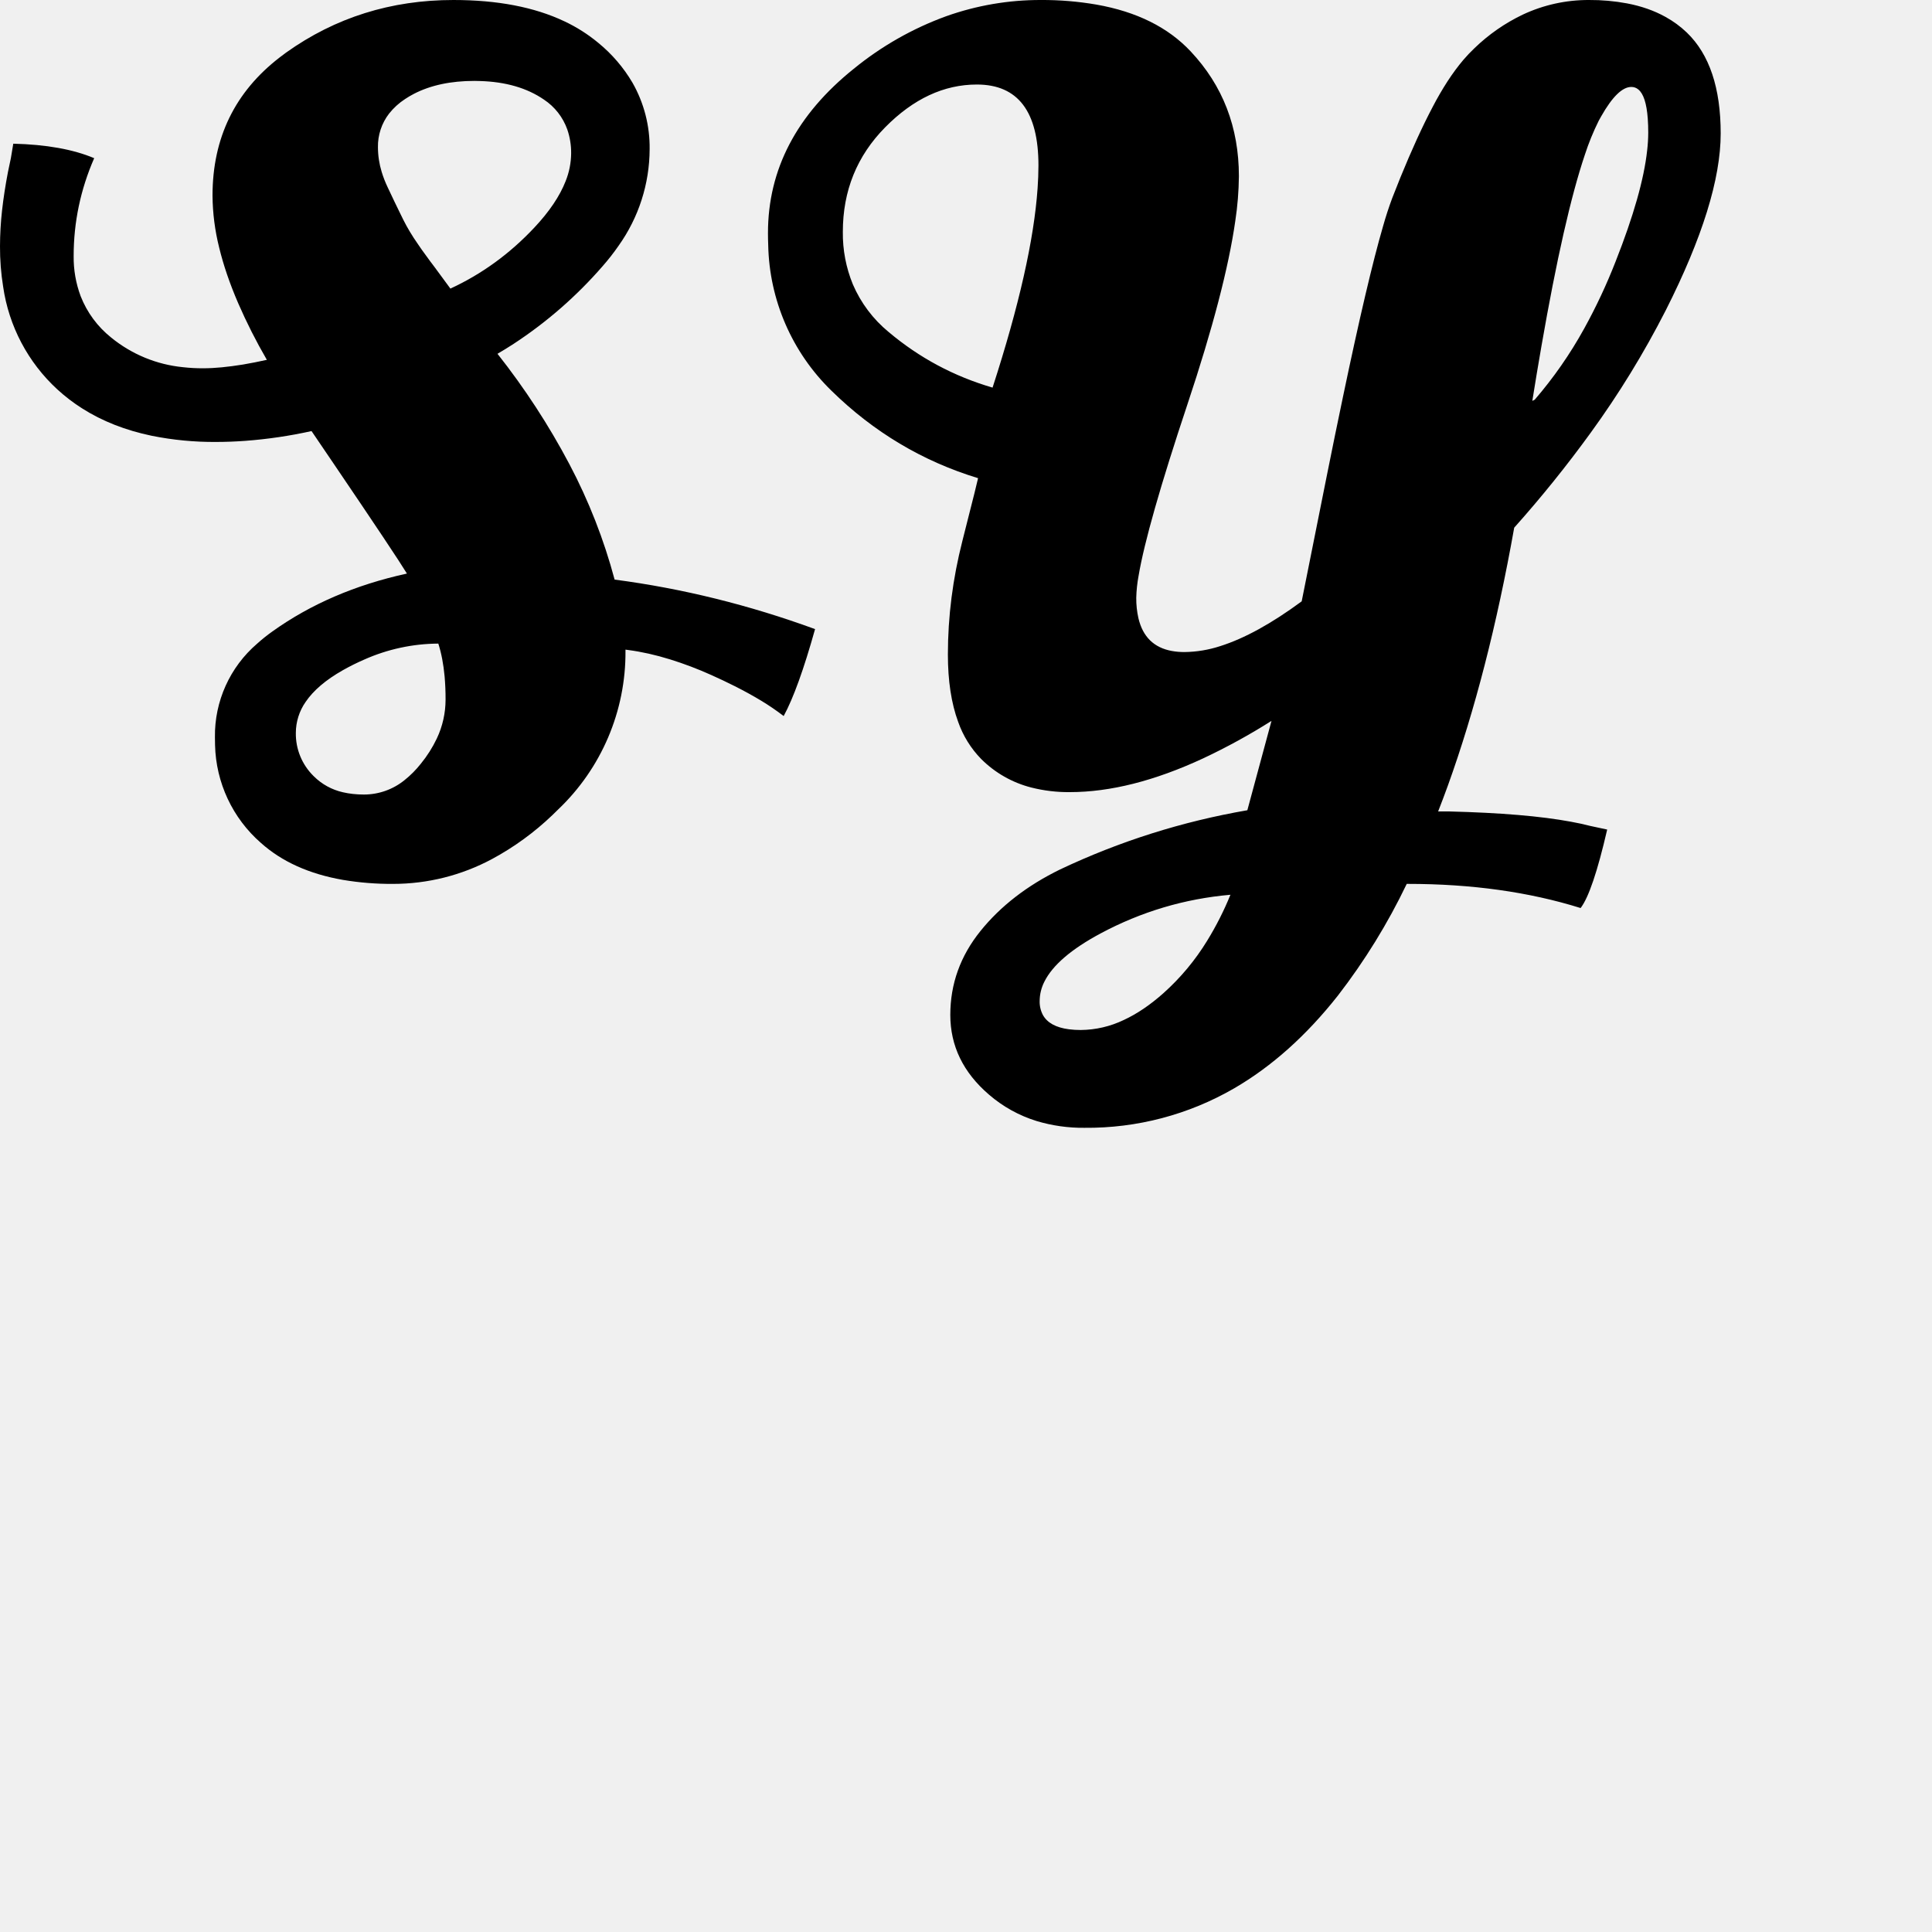
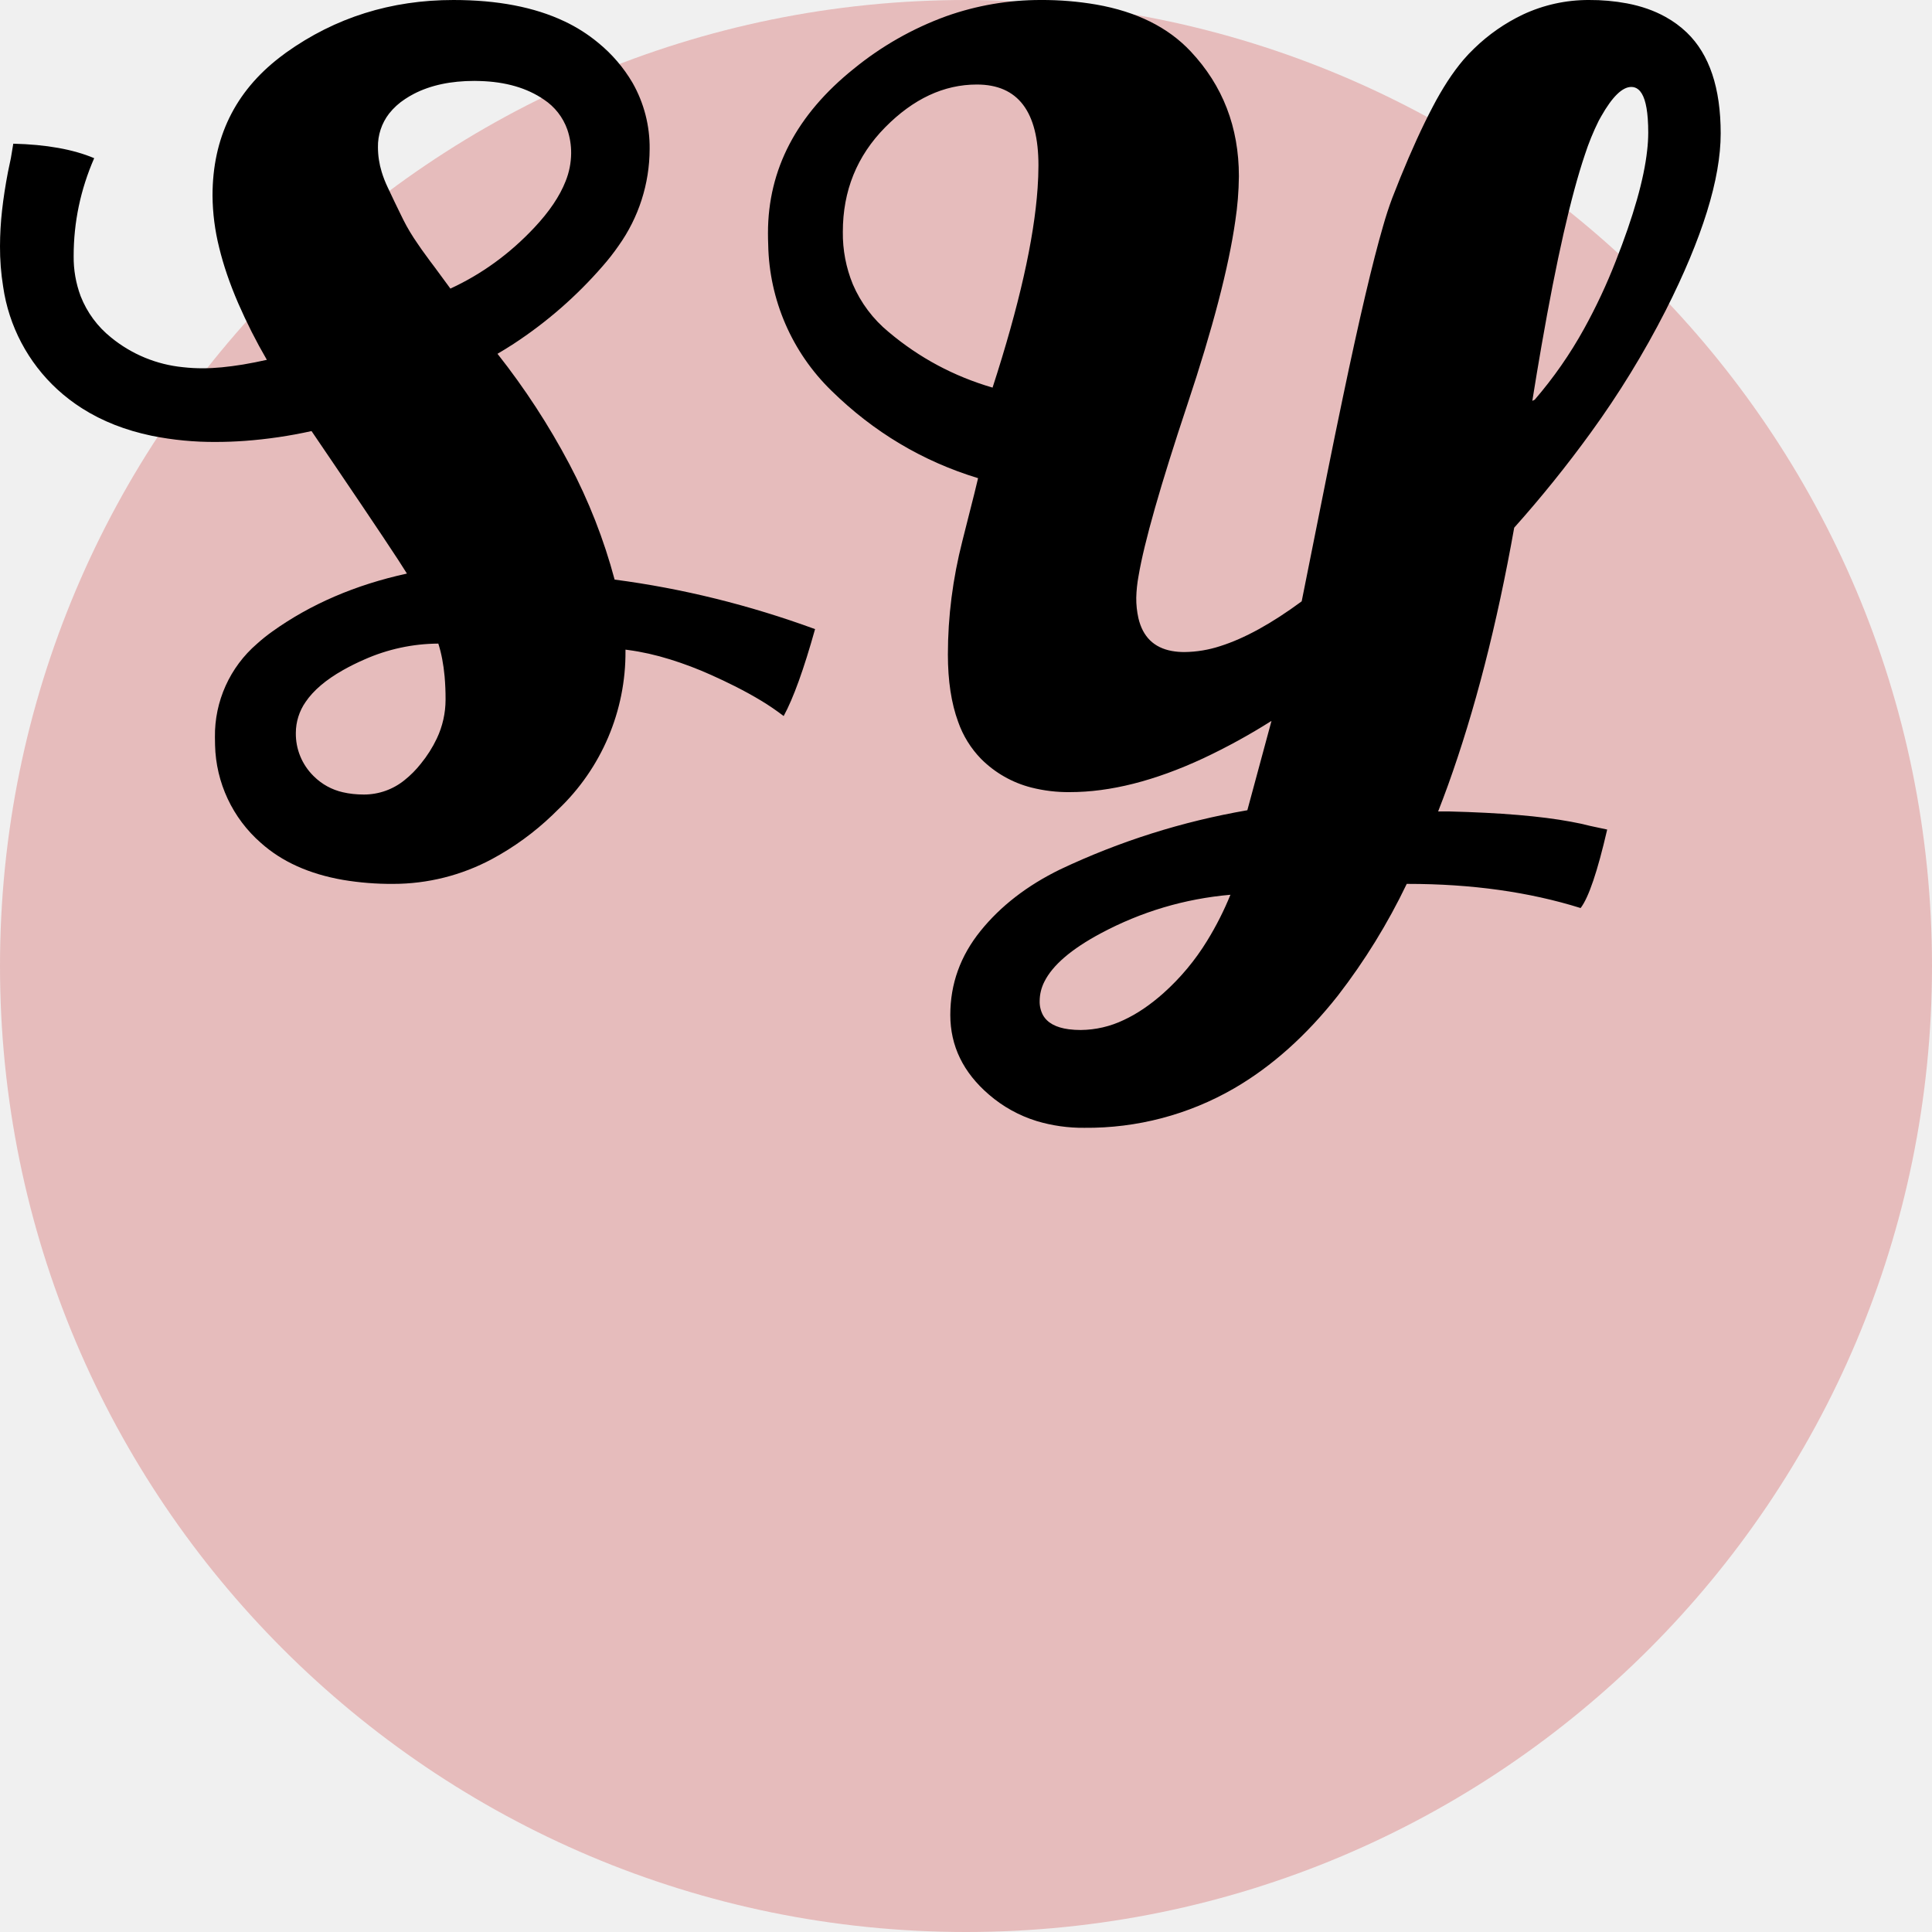
<svg xmlns="http://www.w3.org/2000/svg" width="16" height="16" viewBox="0 0 16 16" fill="none">
+   <g clip-path="url(#clip0)">
+     <circle cx="8" cy="8" r="8" fill="#e6bcbc" />
+   </g>
  <g clip-path="url(#clip0)">
    <path d="M 13.17 6.84 L 13.31 6.87 Q 13.19 7.39 13.09 7.52 Q 12.45 7.32 11.66 7.32 L 11.65 7.32 A 5.157 5.157 0 0 1 11.08 8.245 Q 10.689 8.741 10.221 9.013 A 2.429 2.429 0 0 1 8.98 9.34 A 1.329 1.329 0 0 1 8.585 9.284 A 1.099 1.099 0 0 1 8.19 9.065 Q 7.87 8.79 7.87 8.405 Q 7.87 8.02 8.12 7.71 Q 8.37 7.4 8.78 7.2 Q 9.52 6.85 10.33 6.71 L 10.53 5.97 A 5.144 5.144 0 0 1 9.963 6.281 Q 9.362 6.56 8.86 6.56 A 1.247 1.247 0 0 1 8.541 6.522 A 0.903 0.903 0 0 1 8.125 6.285 A 0.834 0.834 0 0 1 7.935 5.978 Q 7.85 5.747 7.85 5.42 Q 7.85 4.95 7.97 4.48 A 147.398 147.398 0 0 0 7.998 4.369 Q 8.091 4.004 8.1 3.96 Q 7.41 3.75 6.885 3.235 A 1.731 1.731 0 0 1 6.362 2.028 A 2.302 2.302 0 0 1 6.36 1.93 Q 6.36 1.14 7.07 0.57 A 2.632 2.632 0 0 1 7.837 0.134 A 2.322 2.322 0 0 1 8.62 0 A 2.632 2.632 0 0 1 9.08 0.038 Q 9.579 0.126 9.86 0.425 Q 10.26 0.85 10.26 1.46 A 2.645 2.645 0 0 1 10.23 1.831 Q 10.147 2.409 9.835 3.345 Q 9.499 4.353 9.429 4.77 A 1.13 1.13 0 0 0 9.41 4.95 A 0.737 0.737 0 0 0 9.428 5.12 Q 9.482 5.35 9.704 5.391 A 0.577 0.577 0 0 0 9.81 5.4 A 0.985 0.985 0 0 0 10.105 5.351 Q 10.406 5.256 10.78 4.98 L 10.99 3.93 A 70.961 70.961 0 0 1 11.122 3.286 Q 11.325 2.315 11.454 1.873 A 2.972 2.972 0 0 1 11.53 1.64 Q 11.667 1.286 11.8 1.013 A 5.175 5.175 0 0 1 11.865 0.885 A 2.591 2.591 0 0 1 11.988 0.673 Q 12.052 0.575 12.118 0.497 A 1.219 1.219 0 0 1 12.21 0.4 A 1.511 1.511 0 0 1 12.611 0.121 A 1.28 1.28 0 0 1 13.16 0 A 1.665 1.665 0 0 1 13.474 0.028 Q 13.653 0.062 13.793 0.14 A 0.841 0.841 0 0 1 13.97 0.27 Q 14.25 0.54 14.25 1.105 Q 14.25 1.67 13.795 2.57 A 7.588 7.588 0 0 1 13.174 3.583 A 9.937 9.937 0 0 1 12.54 4.37 Q 12.325 5.578 11.991 6.505 A 8.985 8.985 0 0 1 11.91 6.72 L 12 6.72 Q 12.639 6.736 13.009 6.805 A 2.213 2.213 0 0 1 13.17 6.84 Z M 0.09 1.31 L 0.11 1.19 Q 0.52 1.2 0.78 1.31 Q 0.61 1.7 0.61 2.12 A 0.919 0.919 0 0 0 0.668 2.453 A 0.822 0.822 0 0 0 0.92 2.795 A 1.113 1.113 0 0 0 1.516 3.041 A 1.461 1.461 0 0 0 1.68 3.05 A 1.637 1.637 0 0 0 1.837 3.042 Q 1.919 3.034 2.012 3.019 A 3.955 3.955 0 0 0 2.21 2.98 A 4.532 4.532 0 0 1 1.973 2.512 Q 1.868 2.269 1.815 2.05 A 1.83 1.83 0 0 1 1.76 1.62 Q 1.76 0.903 2.318 0.474 A 1.789 1.789 0 0 1 2.37 0.435 Q 2.98 0 3.755 0 Q 4.301 0 4.673 0.176 A 1.314 1.314 0 0 1 4.955 0.355 A 1.233 1.233 0 0 1 5.238 0.685 A 1.083 1.083 0 0 1 5.38 1.235 A 1.385 1.385 0 0 1 5.123 2.035 A 1.85 1.85 0 0 1 4.99 2.205 A 3.544 3.544 0 0 1 4.253 2.848 A 3.298 3.298 0 0 1 4.12 2.93 A 5.983 5.983 0 0 1 4.715 3.843 A 4.581 4.581 0 0 1 5.09 4.8 Q 5.93 4.91 6.75 5.21 Q 6.61 5.71 6.49 5.93 A 2.027 2.027 0 0 0 6.304 5.803 Q 6.205 5.743 6.086 5.683 A 4.576 4.576 0 0 0 5.89 5.59 A 2.996 2.996 0 0 0 5.55 5.461 Q 5.37 5.405 5.202 5.383 A 1.814 1.814 0 0 0 5.18 5.38 L 5.18 5.39 A 1.794 1.794 0 0 1 4.621 6.705 A 2.355 2.355 0 0 1 4.575 6.75 A 2.297 2.297 0 0 1 4.075 7.114 A 1.732 1.732 0 0 1 3.255 7.32 A 2.418 2.418 0 0 1 2.841 7.287 Q 2.421 7.214 2.16 6.98 A 1.11 1.11 0 0 1 1.781 6.171 A 1.457 1.457 0 0 1 1.78 6.105 A 1.003 1.003 0 0 1 2.129 5.331 A 1.424 1.424 0 0 1 2.255 5.23 Q 2.73 4.89 3.37 4.75 Q 3.276 4.596 2.766 3.844 A 236.298 236.298 0 0 0 2.58 3.57 A 3.861 3.861 0 0 1 2.03 3.651 A 3.337 3.337 0 0 1 1.79 3.66 A 2.611 2.611 0 0 1 1.257 3.609 Q 0.93 3.541 0.68 3.382 A 1.466 1.466 0 0 1 0.475 3.225 A 1.433 1.433 0 0 1 0.026 2.374 A 2.057 2.057 0 0 1 0 2.04 A 2.735 2.735 0 0 1 0.017 1.743 Q 0.034 1.591 0.066 1.424 A 4.865 4.865 0 0 1 0.09 1.31 Z M 8.593 1.558 A 2.738 2.738 0 0 0 8.6 1.37 Q 8.6 0.7 8.09 0.7 Q 7.68 0.7 7.33 1.055 Q 6.98 1.41 6.98 1.92 A 1.109 1.109 0 0 0 7.063 2.355 A 1.044 1.044 0 0 0 7.36 2.75 Q 7.74 3.07 8.22 3.21 Q 8.549 2.196 8.593 1.558 Z M 12.69 3.32 L 12.71 3.31 A 3.46 3.46 0 0 0 13.119 2.722 A 4.628 4.628 0 0 0 13.38 2.165 Q 13.602 1.603 13.641 1.246 A 1.324 1.324 0 0 0 13.65 1.1 A 1.575 1.575 0 0 0 13.646 0.981 Q 13.632 0.793 13.568 0.741 A 0.088 0.088 0 0 0 13.51 0.72 Q 13.398 0.72 13.26 0.964 A 1.755 1.755 0 0 0 13.24 1 A 2.039 2.039 0 0 0 13.125 1.282 Q 12.952 1.795 12.766 2.864 A 33.028 33.028 0 0 0 12.69 3.32 Z M 3.73 2.39 Q 4.12 2.21 4.425 1.885 Q 4.611 1.687 4.684 1.501 A 0.632 0.632 0 0 0 4.73 1.27 A 0.594 0.594 0 0 0 4.698 1.072 A 0.495 0.495 0 0 0 4.505 0.825 Q 4.294 0.68 3.974 0.671 A 1.528 1.528 0 0 0 3.93 0.67 Q 3.635 0.67 3.428 0.777 A 0.771 0.771 0 0 0 3.355 0.82 A 0.556 0.556 0 0 0 3.222 0.941 A 0.443 0.443 0 0 0 3.13 1.22 A 0.706 0.706 0 0 0 3.161 1.424 A 0.916 0.916 0 0 0 3.21 1.55 Q 3.271 1.68 3.315 1.769 A 7.028 7.028 0 0 0 3.34 1.82 Q 3.39 1.92 3.46 2.02 A 10.442 10.442 0 0 0 3.493 2.068 Q 3.535 2.126 3.565 2.167 A 3.101 3.101 0 0 0 3.575 2.18 A 9.287 9.287 0 0 1 3.602 2.216 Q 3.648 2.278 3.73 2.39 Z M 8.61 8.29 A 0.236 0.236 0 0 0 8.637 8.406 Q 8.691 8.503 8.852 8.524 A 0.757 0.757 0 0 0 8.95 8.53 A 0.84 0.84 0 0 0 9.307 8.447 Q 9.471 8.371 9.635 8.225 A 1.94 1.94 0 0 0 9.997 7.791 A 2.591 2.591 0 0 0 10.19 7.41 Q 9.62 7.46 9.115 7.73 Q 8.751 7.925 8.649 8.13 A 0.358 0.358 0 0 0 8.61 8.29 Z M 3.015 6.58 A 0.533 0.533 0 0 0 3.351 6.46 A 0.831 0.831 0 0 0 3.485 6.325 A 1.022 1.022 0 0 0 3.618 6.115 A 0.754 0.754 0 0 0 3.69 5.795 A 2.113 2.113 0 0 0 3.682 5.601 Q 3.668 5.449 3.63 5.33 A 1.527 1.527 0 0 0 3.017 5.462 A 1.899 1.899 0 0 0 2.84 5.55 Q 2.628 5.67 2.531 5.813 A 0.451 0.451 0 0 0 2.45 6.07 A 0.49 0.49 0 0 0 2.595 6.425 A 0.598 0.598 0 0 0 2.6 6.43 A 0.495 0.495 0 0 0 2.839 6.561 Q 2.92 6.58 3.015 6.58" fill="black" />
  </g>
  <defs>
    <clipPath id="clip0">
      <rect width="16" height="16" fill="white" />
    </clipPath>
  </defs>
</svg>
